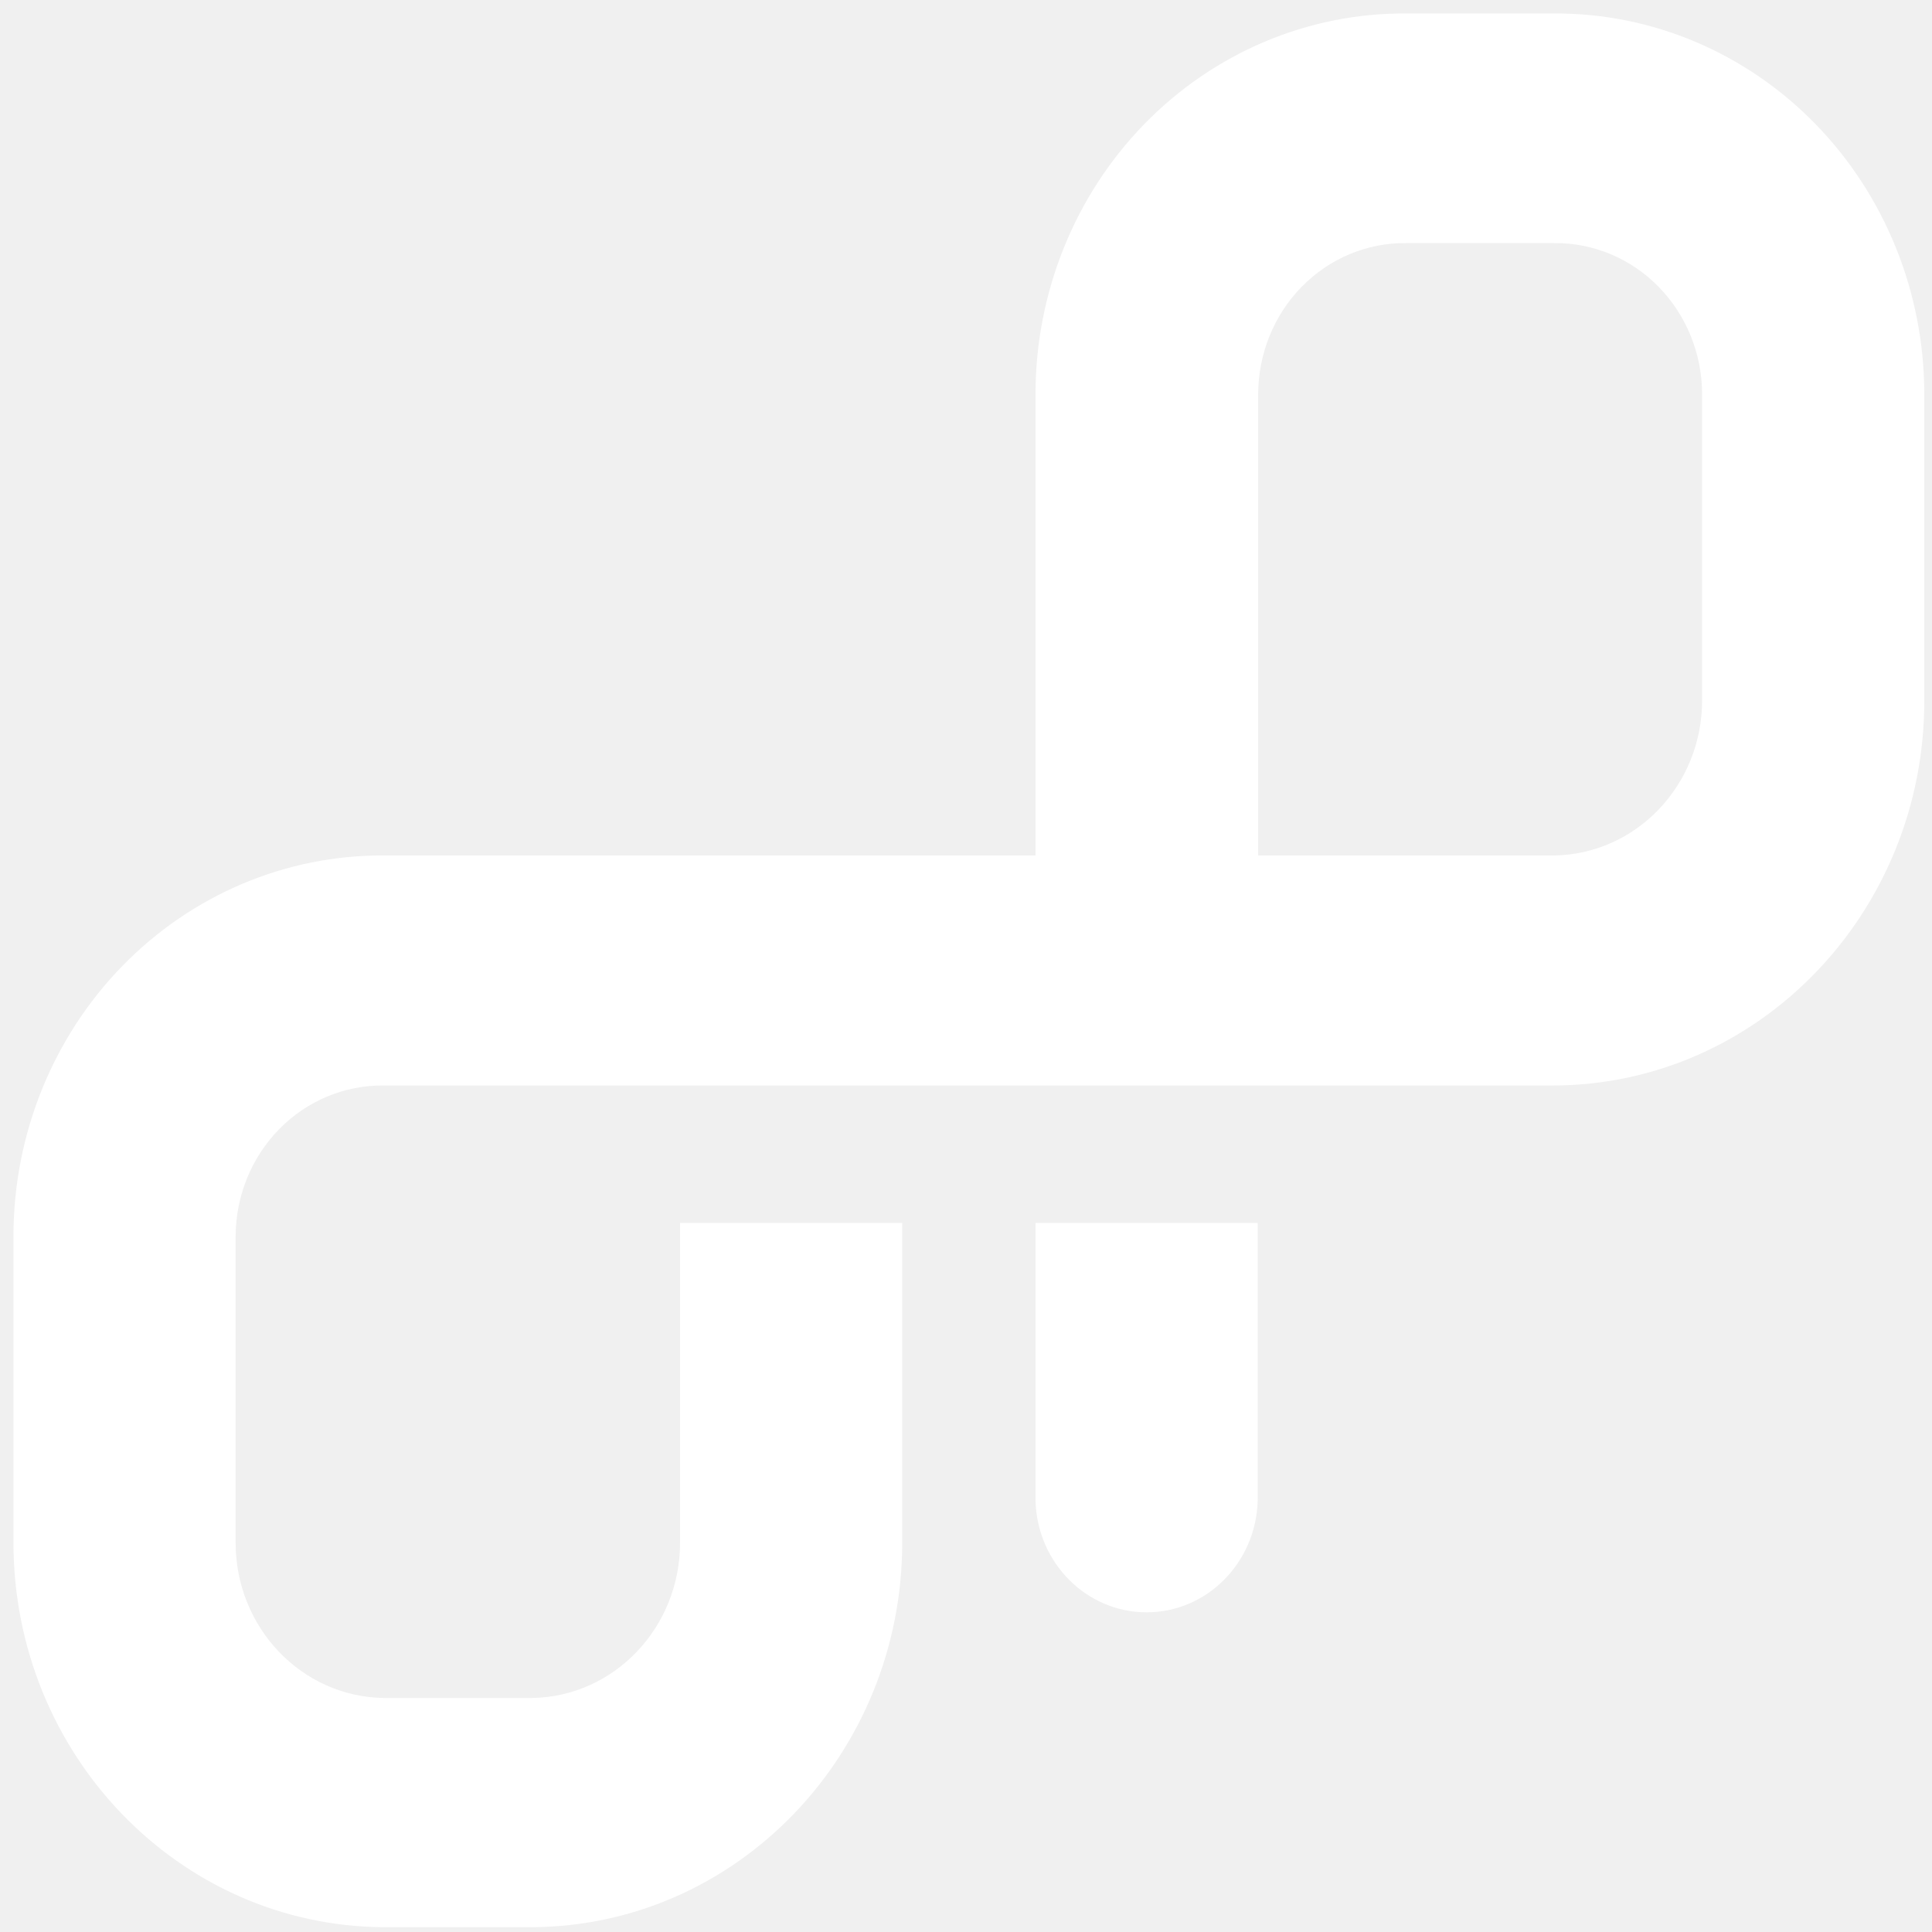
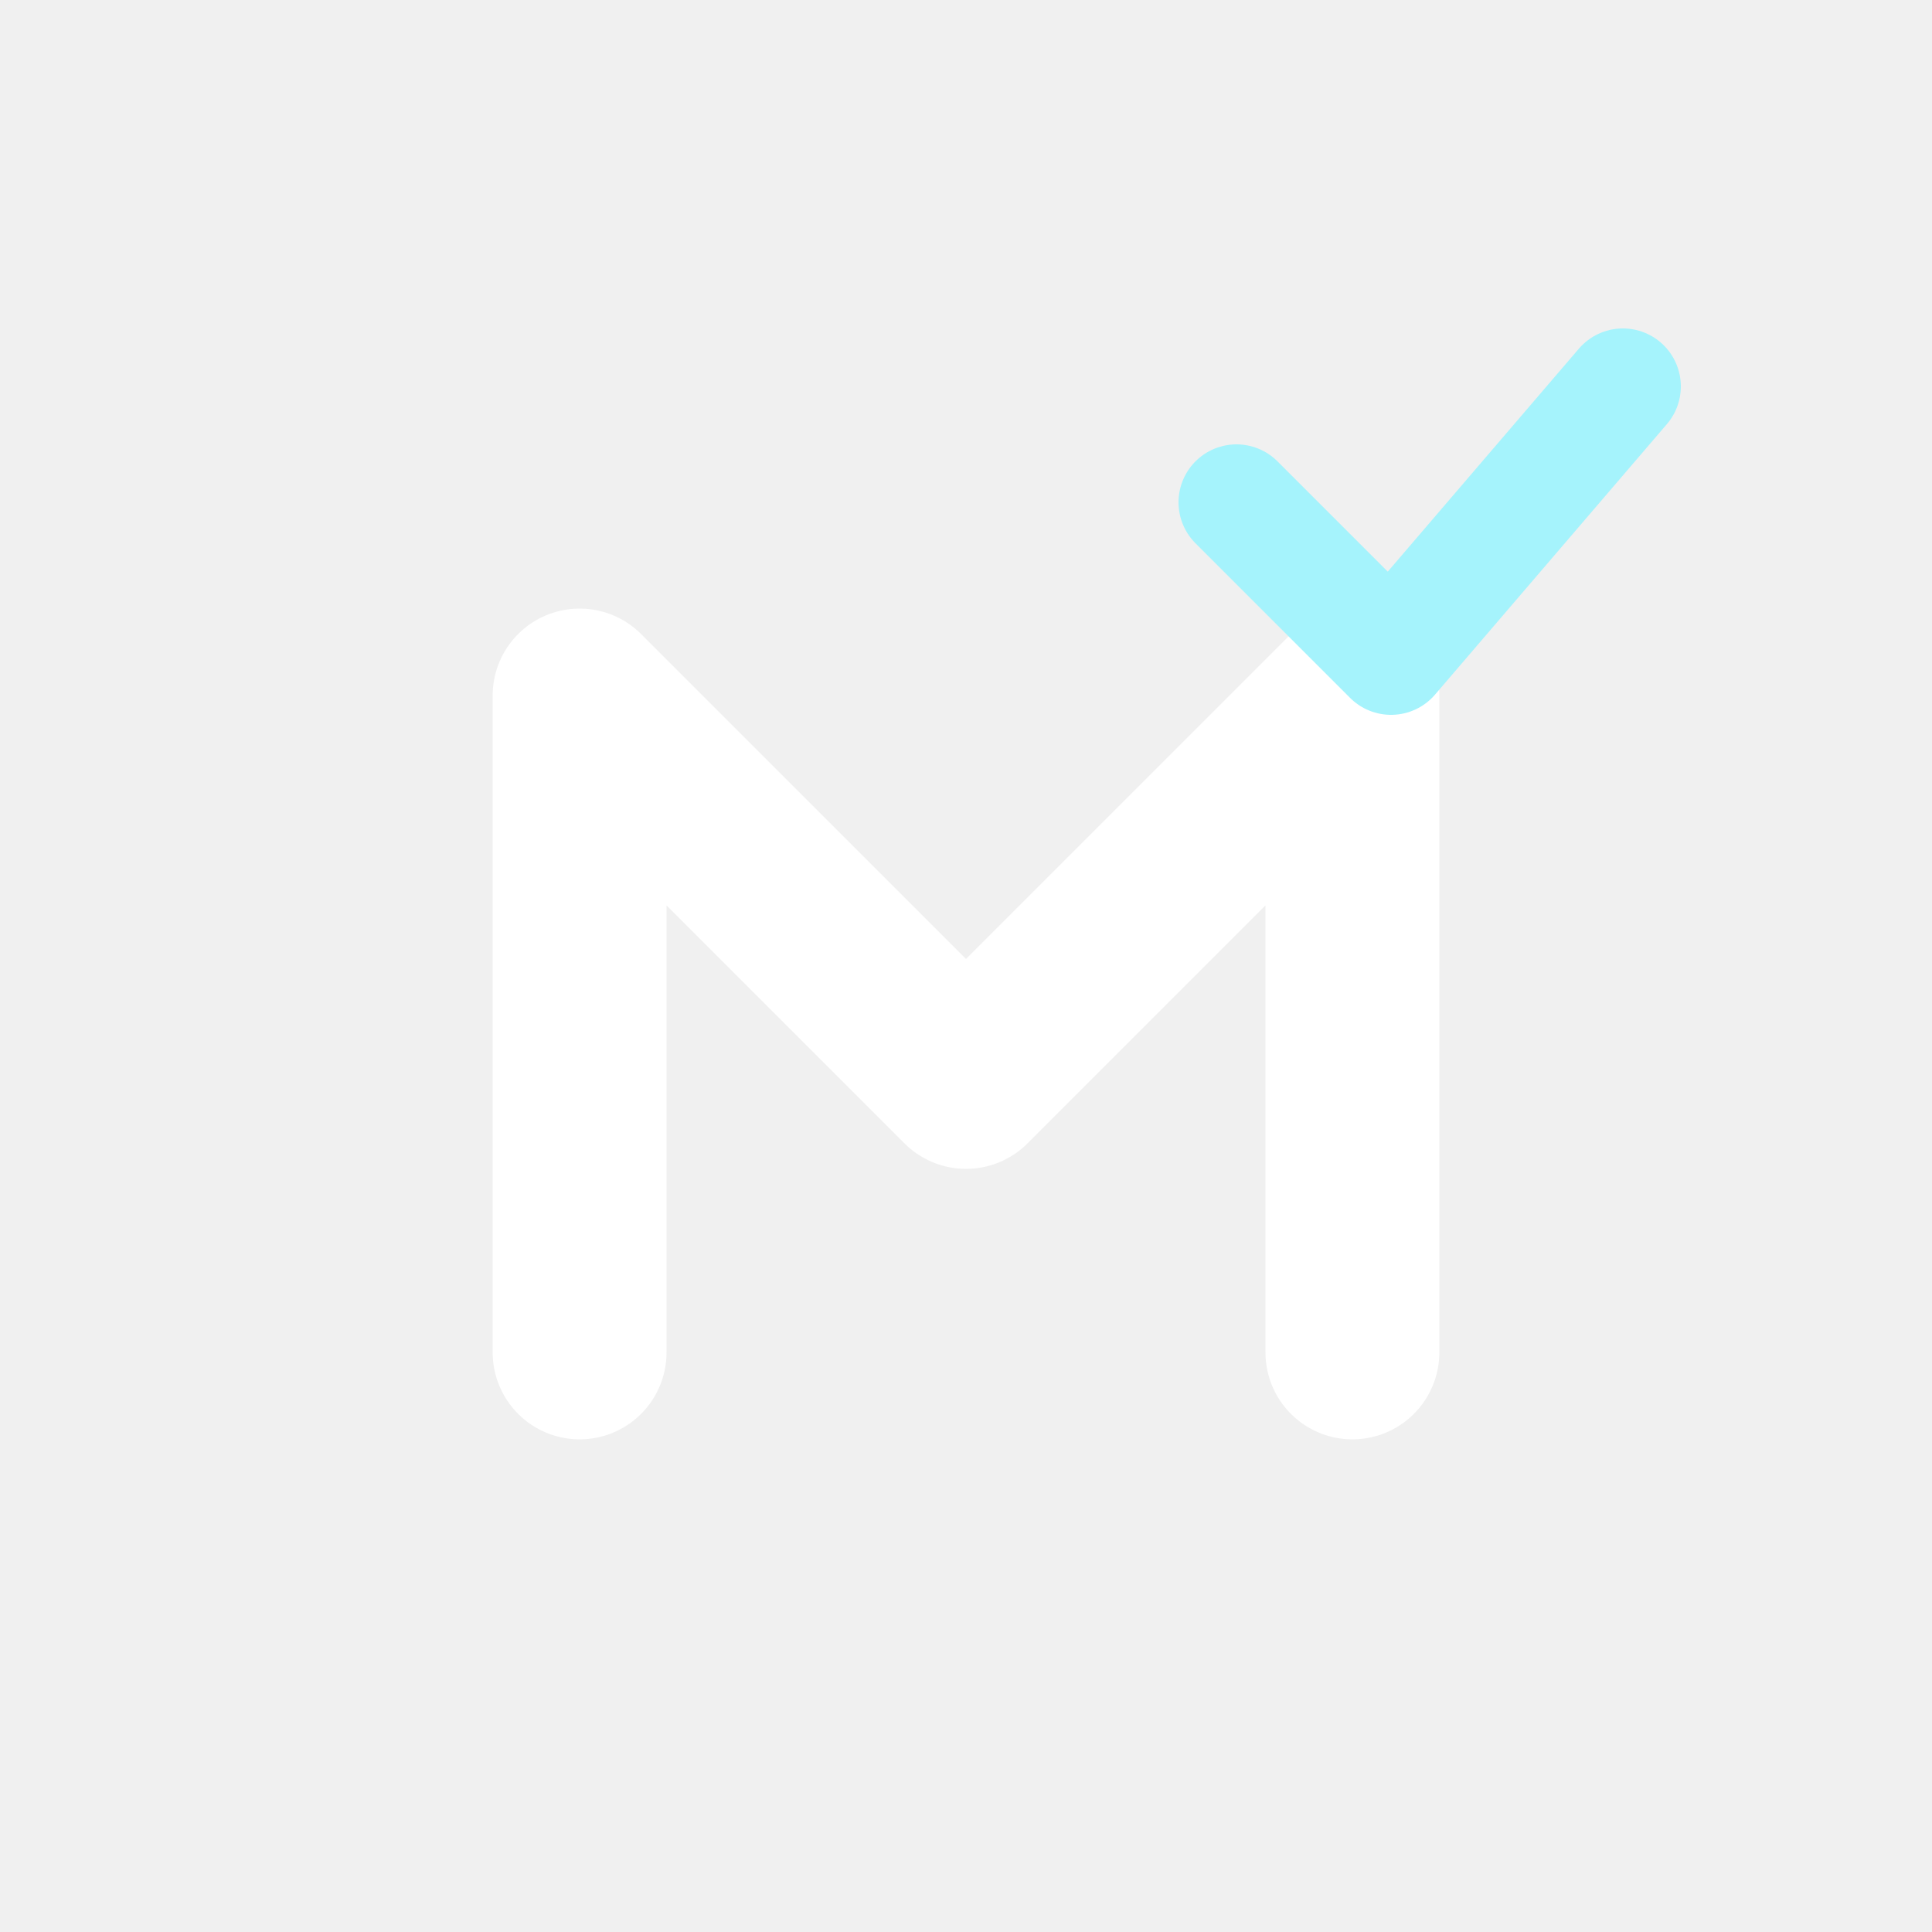
<svg xmlns="http://www.w3.org/2000/svg" viewBox="0 0 500 500">
-   <path d="M267.99 387.748a4.931 5.097 0 0 0 0 .667 28.761 29.727 0 0 0 57.497 0 3.305 3.416 0 0 0 0-.747v-71.169h-57.498z" style="fill:#fff;stroke-width:2.625" />
-   <path d="M402.167 3.486h-38.34a95.347 98.547 0 0 0-95.838 98.467v119.441H99.32a95.347 98.547 0 0 0-95.837 98.468v79.254a96.328 99.561 0 0 0 95.837 99.64h38.34a96.328 99.561 0 0 0 95.837-99.64v-82.617H176v82.723a38.882 40.187 0 0 1-38.34 40.214H99.32a38.882 40.187 0 0 1-38.34-40.214v-79.254a37.901 39.173 0 0 1 38.34-39.04h302.848a96.302 99.535 0 0 0 95.837-99.614v-79.361a95.347 98.547 0 0 0-95.837-98.467Zm38.34 177.721a38.856 40.16 0 0 1-38.34 40.187h-76.551V101.953a37.901 39.173 0 0 1 38.34-39.04h38.34a37.901 39.173 0 0 1 38.21 39.04z" style="fill:#fff;stroke-width:2.625" />
+   <path d="M 150 350 L 150 180 L 250 280 L 350 180 L 350 350" fill="none" stroke="#ffffff" stroke-width="45" stroke-linecap="round" stroke-linejoin="round" />
+   <path d="M 320 130 L 360 170 L 420 100" fill="none" stroke="#a5f3fc" stroke-width="30" stroke-linecap="round" stroke-linejoin="round" />
</svg>
